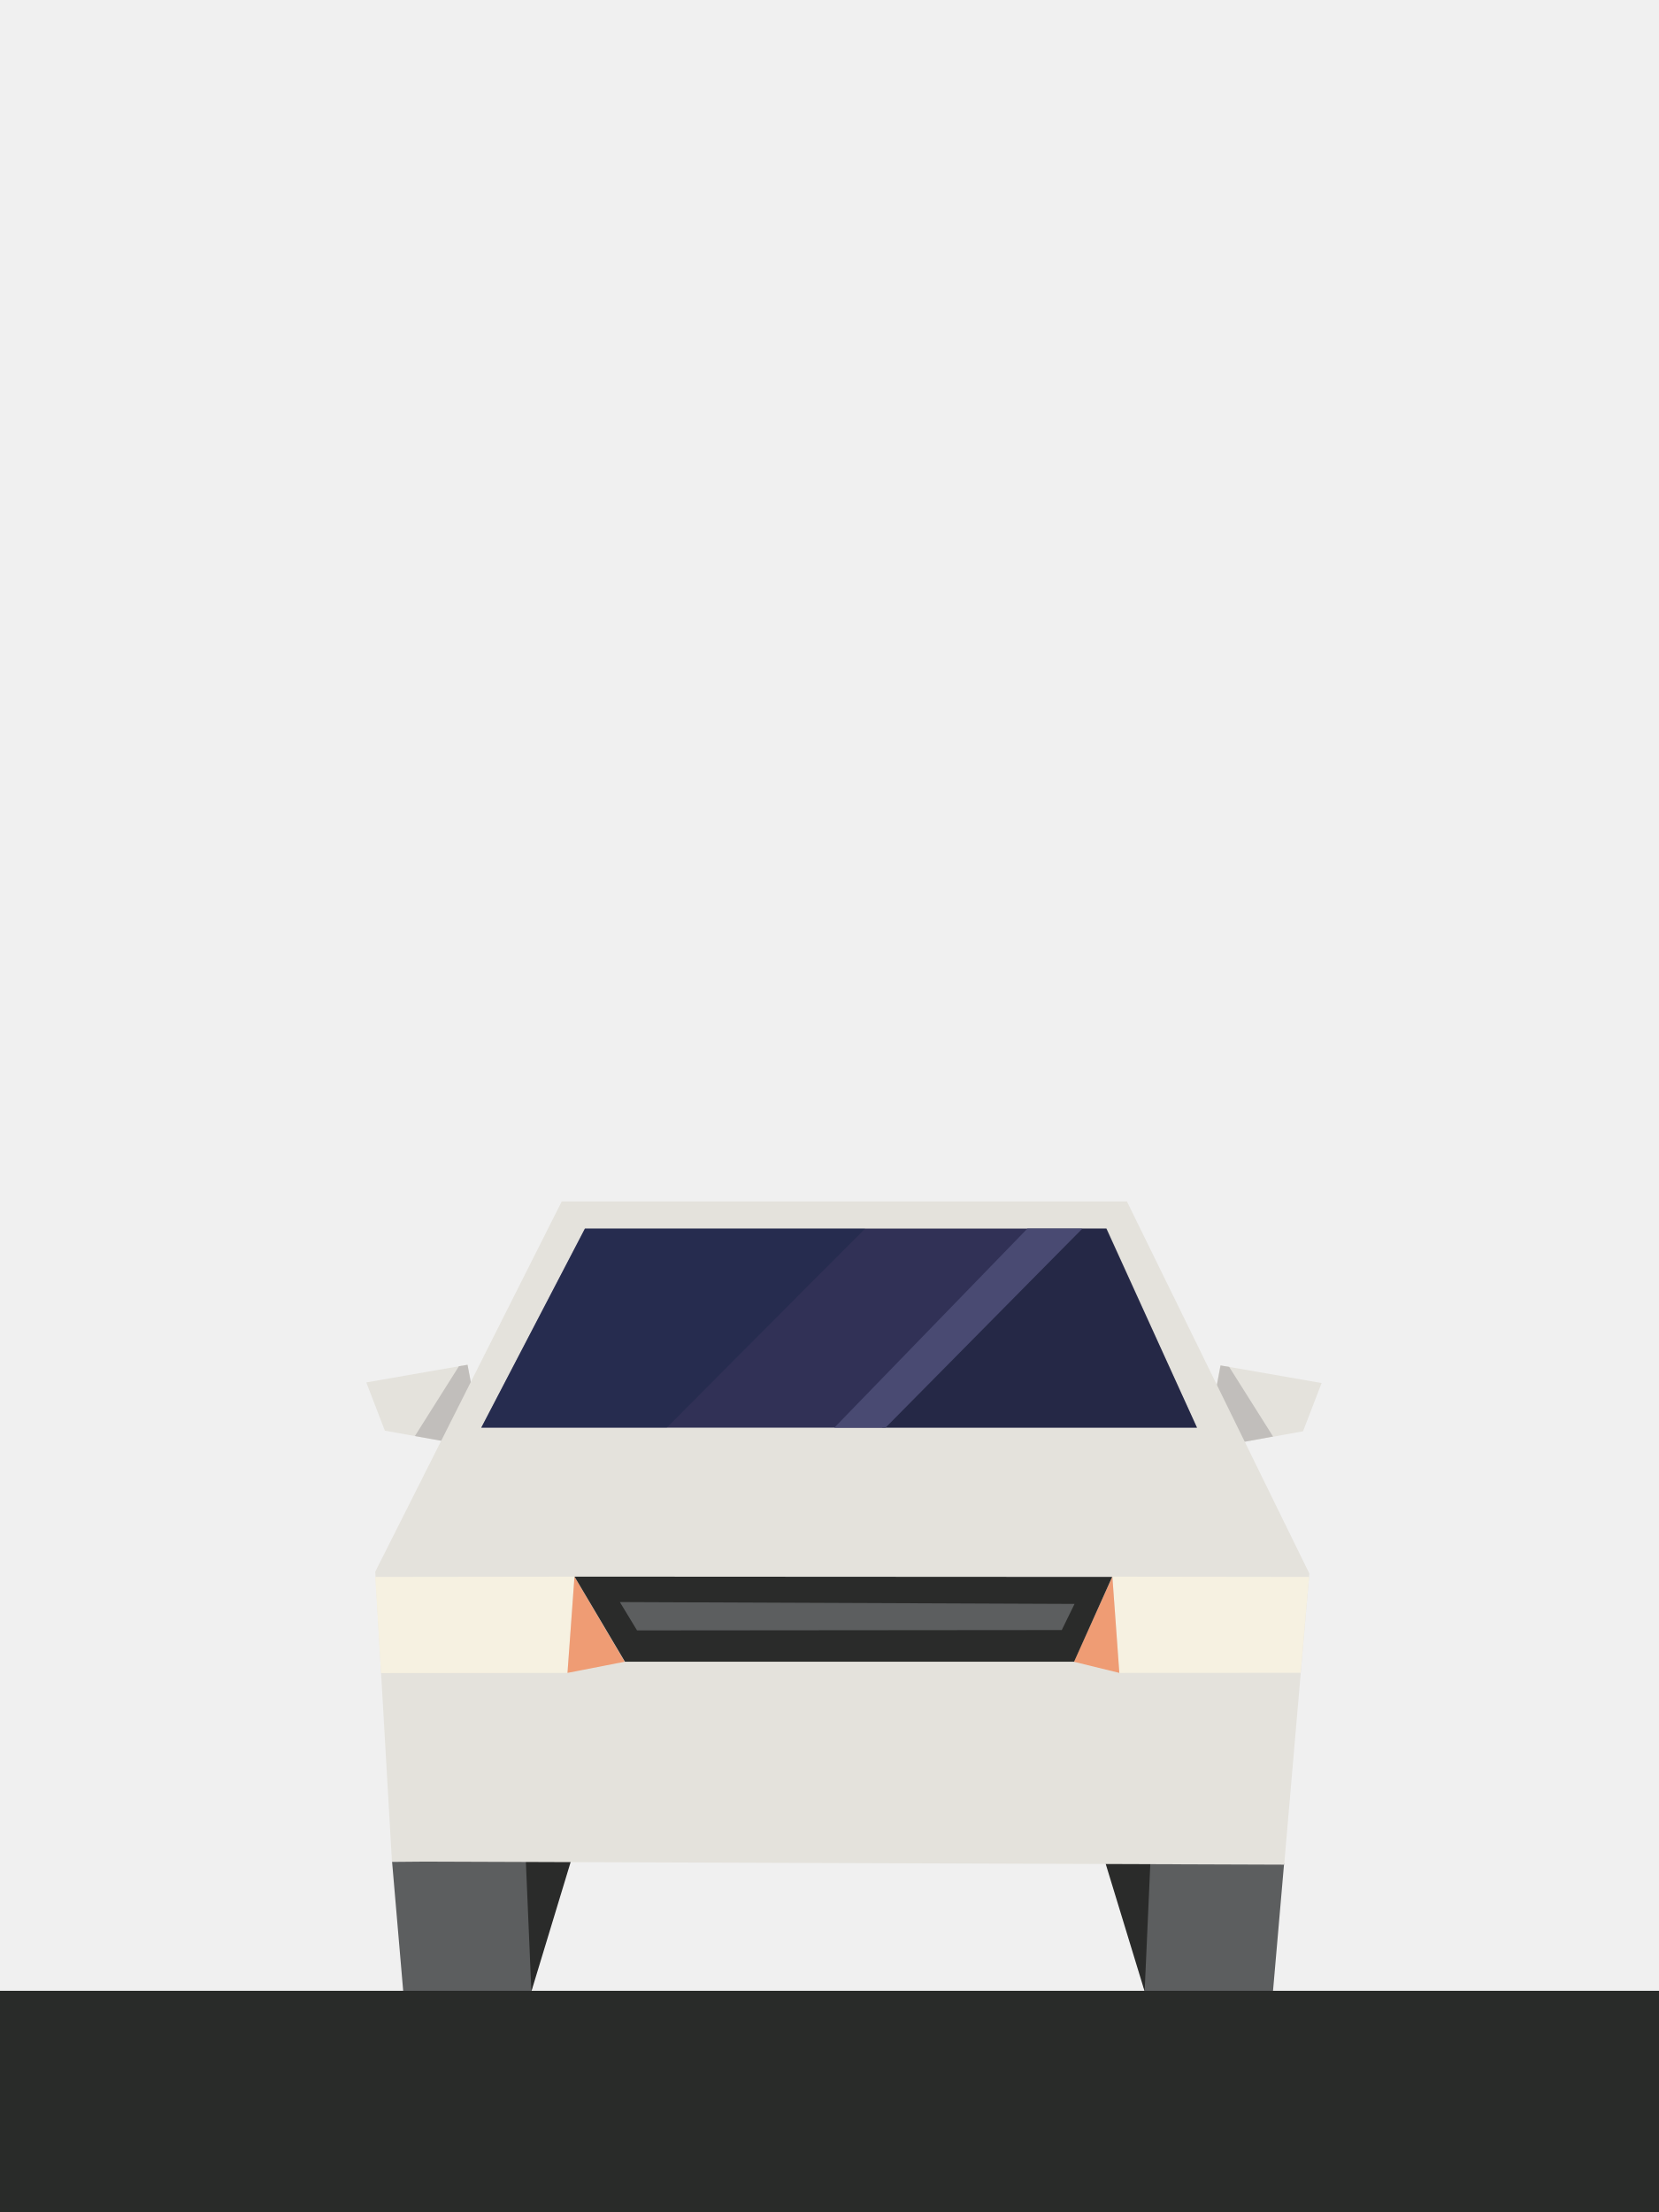
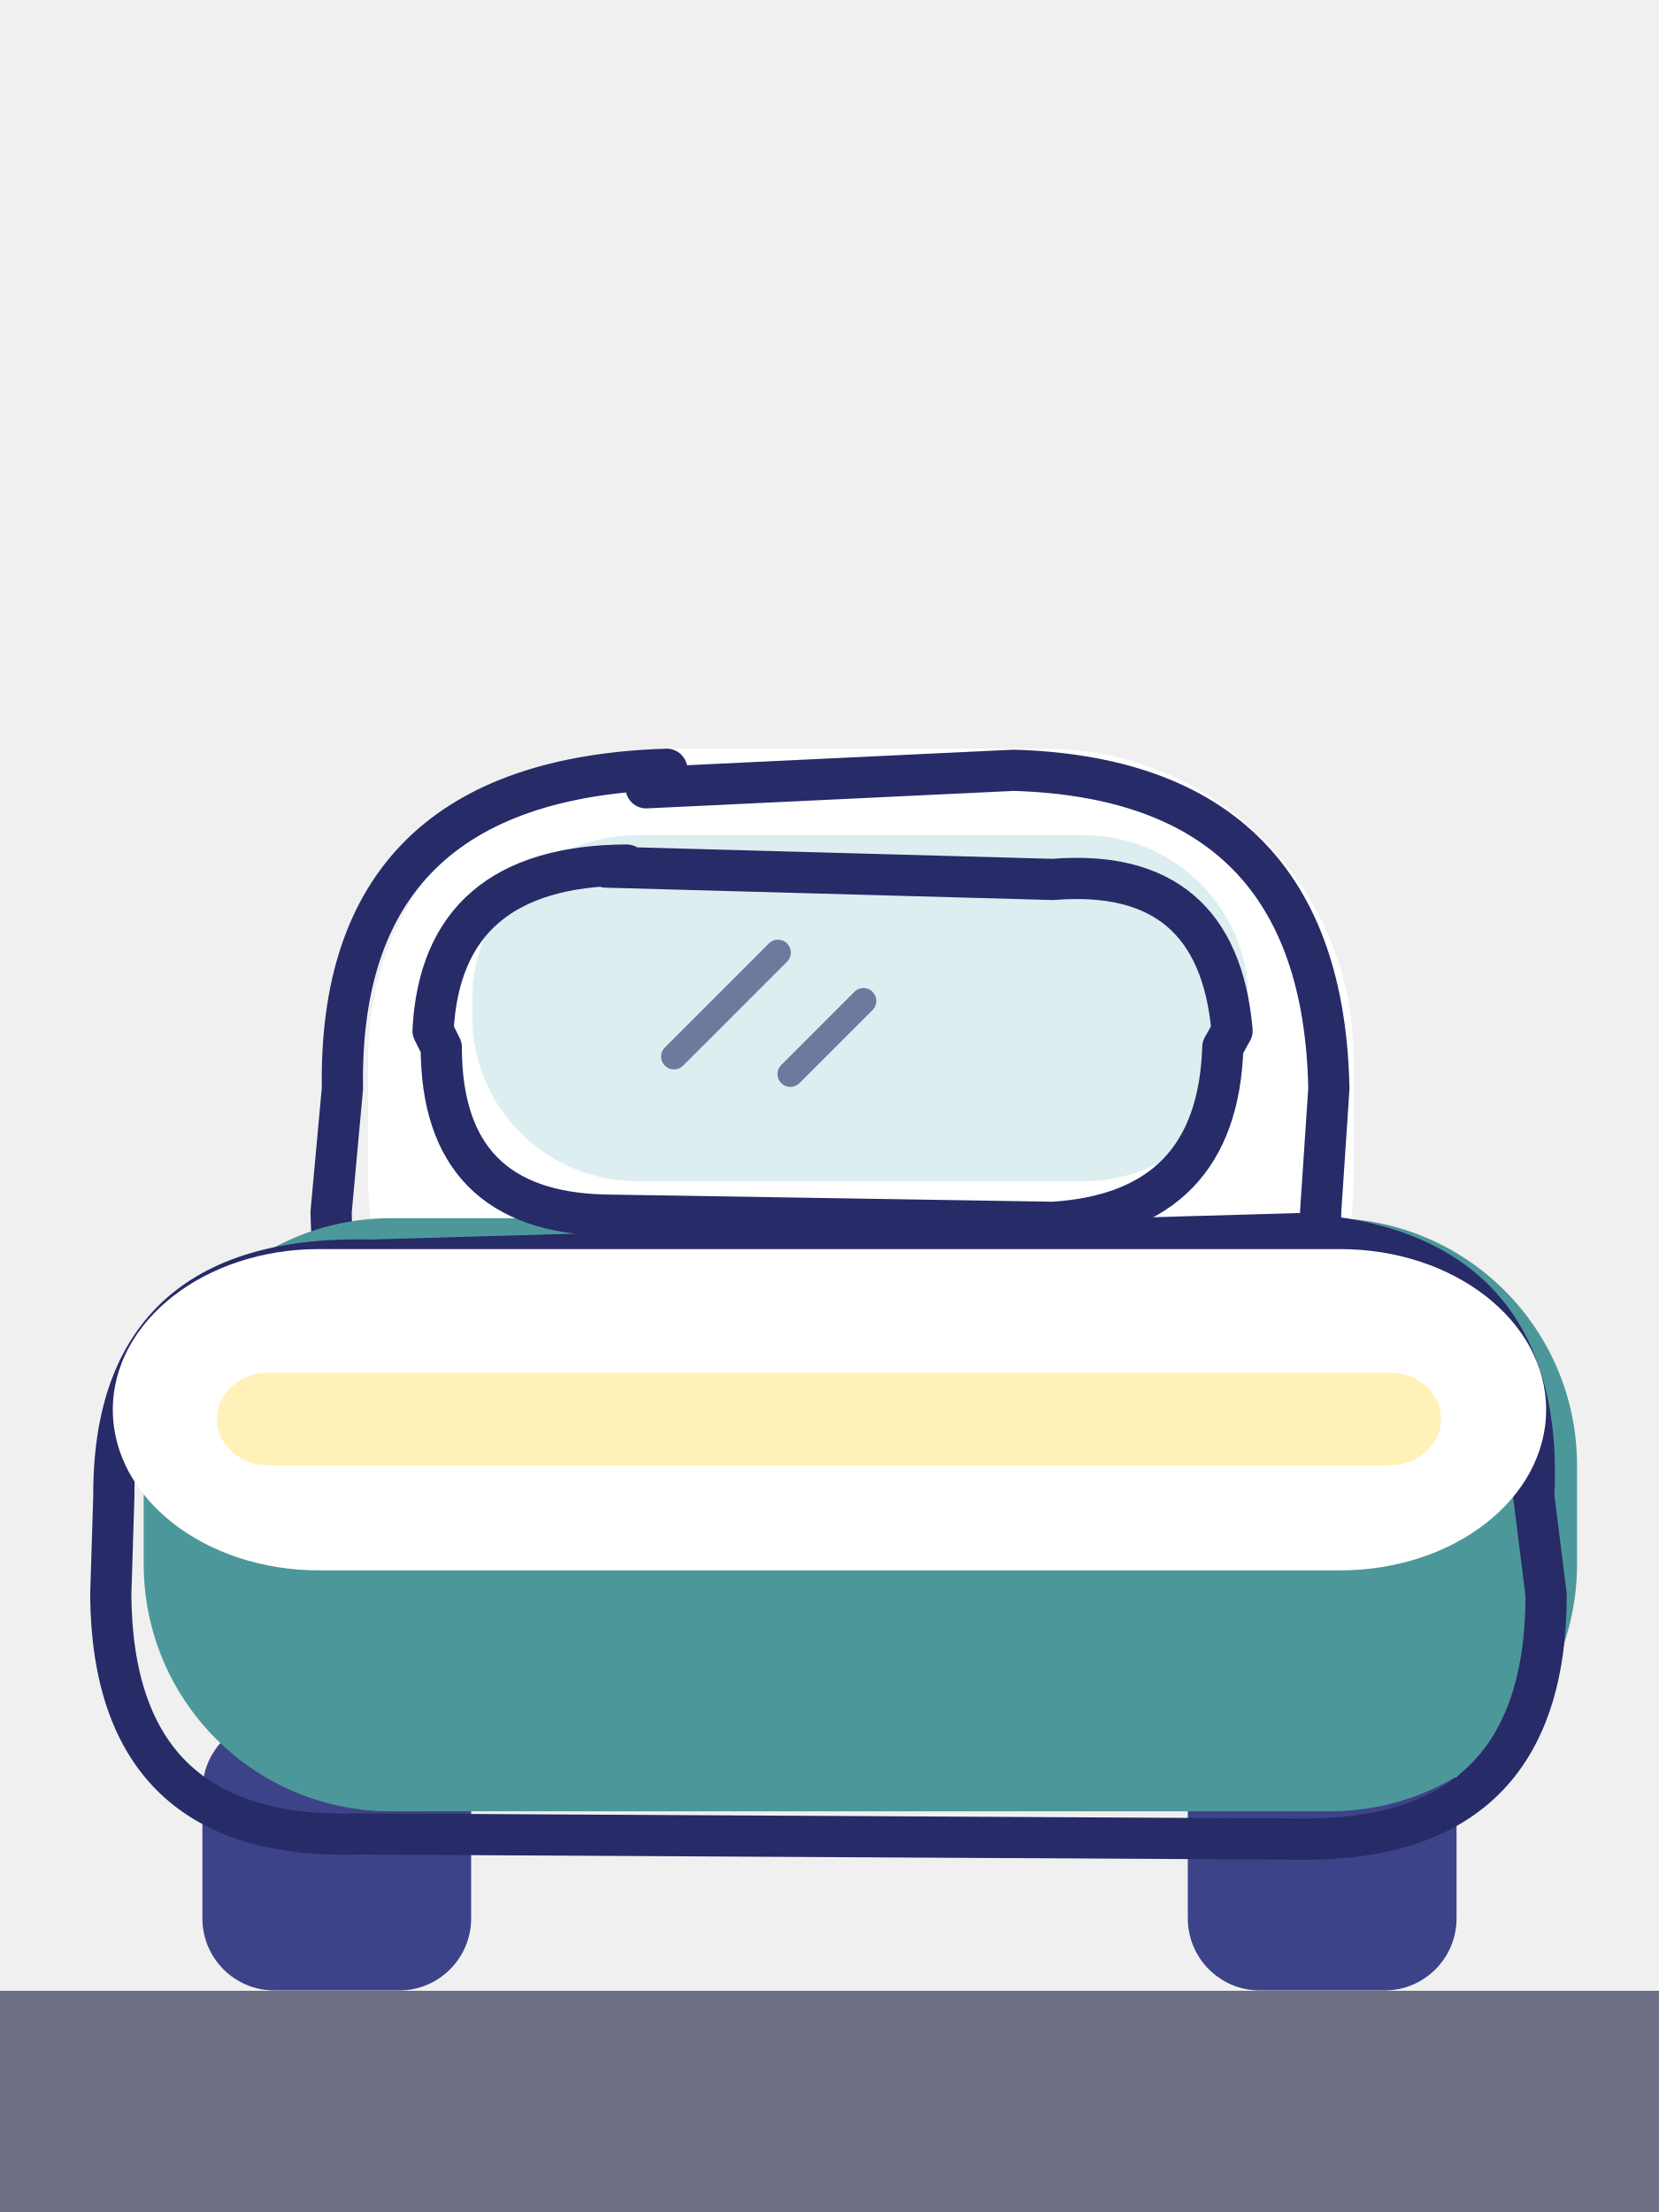
- <svg xmlns="http://www.w3.org/2000/svg" width="100%" height="100%" viewBox="0 0 60 80" version="1.1" xml:space="preserve" style="fill-rule:evenodd;clip-rule:evenodd;stroke-linejoin:round;stroke-miterlimit:2;">
-   <g id="drive-lane">
-     <g id="car-inbound" transform="matrix(0.239864,0,0,0.239864,13.2476,25.6289)">
-       <g transform="matrix(1,0,0,1,0,-10.3296)">
-         <path d="M127.589,121.742L141.24,119.292L144.04,112.013L128.779,109.351L127.52,116.072L125.199,118.411L127.589,121.742Z" style="fill:rgb(228,226,220);fill-rule:nonzero;" />
-       </g>
-       <g transform="matrix(1,0,0,1,0,-10.3296)">
-         <path d="M127.604,121.746L125.277,118.252L127.536,116.067L128.805,109.37L130.102,109.578L136.723,120.08L127.604,121.746Z" style="fill:rgb(193,190,187);fill-rule:nonzero;" />
-       </g>
-       <g transform="matrix(1,0,0,1,0,-10.3296)">
-         <path d="M0,111.919L2.8,119.198L16.451,121.648L18.841,118.317L16.52,115.978L15.26,109.258L0,111.919Z" style="fill:rgb(228,226,220);fill-rule:nonzero;" />
-       </g>
-       <g transform="matrix(1,0,0,1,0,-10.3296)">
-         <path d="M16.467,121.646L18.794,118.152L16.535,115.967L15.266,109.27L13.969,109.478L7.328,120.009L16.467,121.646Z" style="fill:rgb(193,190,187);fill-rule:nonzero;" />
-       </g>
-       <path d="M3.89,173.884L5.57,193.416L24.891,193.416L28.882,173.674L3.89,173.884Z" style="fill:rgb(92,94,95);fill-rule:nonzero;" />
-       <path d="M24.052,173.674L24.892,193.416L30.884,173.674L24.052,173.674Z" style="fill:rgb(42,43,42);fill-rule:nonzero;" />
-       <path d="M117.358,193.416L136.708,193.416L138.388,174.095L113.395,173.884L117.358,193.416Z" style="fill:rgb(92,94,95);fill-rule:nonzero;" />
-       <path d="M111.394,173.884L117.358,193.416L118.227,173.884L111.394,173.884Z" style="fill:rgb(42,43,42);fill-rule:nonzero;" />
-       <g transform="matrix(1,-3.22153e-17,-3.22153e-17,1.13153,0,-22.926)">
-         <path d="M29.468,85.928L1.35,135.269L3.869,173.884L5.759,173.89L138.396,174.304L142.192,135.508L114.687,85.928L29.468,85.928Z" style="fill:rgb(228,226,220);fill-rule:nonzero;" />
-       </g>
-       <g transform="matrix(1,-8.52366e-17,-8.52366e-17,1.348,1.39815e-14,-42.2467)">
-         <path d="M32.958,89.498L17.329,111.768L125.254,111.768L111.584,89.498L32.958,89.498Z" style="fill:rgb(49,49,86);fill-rule:nonzero;" />
-       </g>
-       <g transform="matrix(1.35601,0,0,1.35601,-9.08601,-43.1939)">
-         <path d="M31.032,89.668L19.48,111.806L40.11,111.806L62.168,89.668L31.032,89.668Z" style="fill:rgb(15,35,66);fill-opacity:0.3;fill-rule:nonzero;" />
-       </g>
-       <path d="M111.625,78.397L107.969,78.397L77.75,108.417L125.254,108.417L111.625,78.397Z" style="fill:rgb(10,23,35);fill-opacity:0.3;fill-rule:nonzero;" />
-       <g transform="matrix(1.34973,0,0,1.34973,-25.576,-42.4401)">
-         <path d="M76.954,111.768L98.941,89.527L92.801,89.527L71.23,111.768L76.954,111.768Z" style="fill:rgb(73,74,114);fill-rule:nonzero;" />
-       </g>
-       <g transform="matrix(1,0,0,1,-199.295,-4.4702)">
-         <path d="M200.645,135.387L201.512,149.887L229.631,149.859L230.682,135.348L200.645,135.387Z" style="fill:rgb(246,241,225);fill-rule:nonzero;" />
-       </g>
-       <g transform="matrix(1,0,0,1,-199.295,-4.4702)">
-         <path d="M230.683,135.348L238.254,148.177L229.631,149.859L230.683,135.348Z" style="fill:rgb(239,156,116);fill-rule:nonzero;" />
-       </g>
-       <g transform="matrix(1,0,0,1,-199.295,-4.4702)">
-         <path d="M341.445,135.387L340.182,149.845L312.838,149.859L311.786,135.348L341.445,135.387Z" style="fill:rgb(246,241,225);fill-rule:nonzero;" />
-       </g>
-       <g transform="matrix(1,0,0,1,-199.295,-4.4702)">
-         <path d="M311.786,135.348L305.968,148.177L312.838,149.859L311.786,135.348Z" style="fill:rgb(239,156,116);fill-rule:nonzero;" />
-       </g>
-       <g transform="matrix(1,0,0,1,-199.295,-4.4702)">
-         <path d="M311.753,135.388L230.693,135.345L238.297,148.176L306.012,148.176L311.753,135.388Z" style="fill:rgb(42,43,42);fill-rule:nonzero;" />
-       </g>
-       <g transform="matrix(1,0,0,1,-199.295,-4.4702)">
-         <path d="M306.083,139.461L304.157,143.397L240.119,143.452L237.527,139.18L306.083,139.461Z" style="fill:rgb(92,94,95);fill-rule:nonzero;" />
-       </g>
-     </g>
-     <g transform="matrix(0.248575,-9.50748e-20,-3.49091e-19,0.0680873,0.116218,71.9604)">
-       <rect x="-0.468" y="0.582" width="241.376" height="117.496" style="fill:rgb(41,43,41);" />
+ <svg xmlns="http://www.w3.org/2000/svg" viewBox="0 0 60 80" fill-rule="evenodd" clip-rule="evenodd" stroke-linejoin="round" stroke-miterlimit="2">
+   <rect x="0" y="72" width="60" height="8" fill="#6E7085" />
+   <g transform="translate(3 27.3) scale(0.3724)">
+     <g transform="translate(0 0)">
+       <rect x="11.6" y="93.6" width="26.1" height="26.4" rx="7" fill="#3D4388" />
+       <rect x="107.3" y="93.6" width="26.1" height="26.4" rx="7" fill="#3D4388" />
+       <rect x="27.7" y="-0.6" width="95.7" height="72" rx="30" fill="#FFFFFF" />
+       <path d="M54.7 3.2L90.4 1.5Q120.4 2.4 121 32.4L120.2 44.4Q120.4 74.4 90.4 73.3L54.7 74.6Q24.7 74.4 24.1 44.4L25.2 32.4Q24.7 2.4 56.7 1.4" fill="none" stroke="#272B67" stroke-width="4" stroke-linecap="round" stroke-linejoin="round" />
+       <rect x="5.9" y="45" width="139.2" height="57.6" rx="24" fill="#4C979A" />
+       <path d="M26.9 49.1L118.1 46.5Q142.1 48 140.9 72L142.1 81.6Q142.1 105.6 118.1 105.3L26.9 104.8Q2.9 105.6 2.7 81.6L3 72Q2.9 48 28.9 49.1" fill="none" stroke="#272B67" stroke-width="4" stroke-linecap="round" stroke-linejoin="round" />
+       <rect x="2.9" y="48" width="139.2" height="31.2" rx="20" fill="#FFFFFF" />
+       <rect x="37.8" y="7.8" width="75.4" height="33.6" rx="16" fill="#DDEEF1" />
+       <path d="M50.8 10.9L94.2 12.1Q110.2 10.8 111.6 26.8L110.7 28.4Q110.2 44.4 94.2 45.4L50.8 44.7Q34.8 44.4 34.8 28.4L34 26.8Q34.8 10.8 52.8 10.7" fill="none" stroke="#272B67" stroke-width="4" stroke-linecap="round" stroke-linejoin="round" />
+       <line x1="57.4" y1="29.3" x2="67.5" y2="19.2" stroke="#272B67" stroke-width="2.5" stroke-linecap="round" opacity="0.6" />
+       <line x1="68.7" y1="31" x2="75.8" y2="23.9" stroke="#272B67" stroke-width="2.5" stroke-linecap="round" opacity="0.6" />
+       <rect x="13" y="60" width="118.9" height="9" rx="5" fill="#FFF1B8" />
    </g>
  </g>
</svg>
